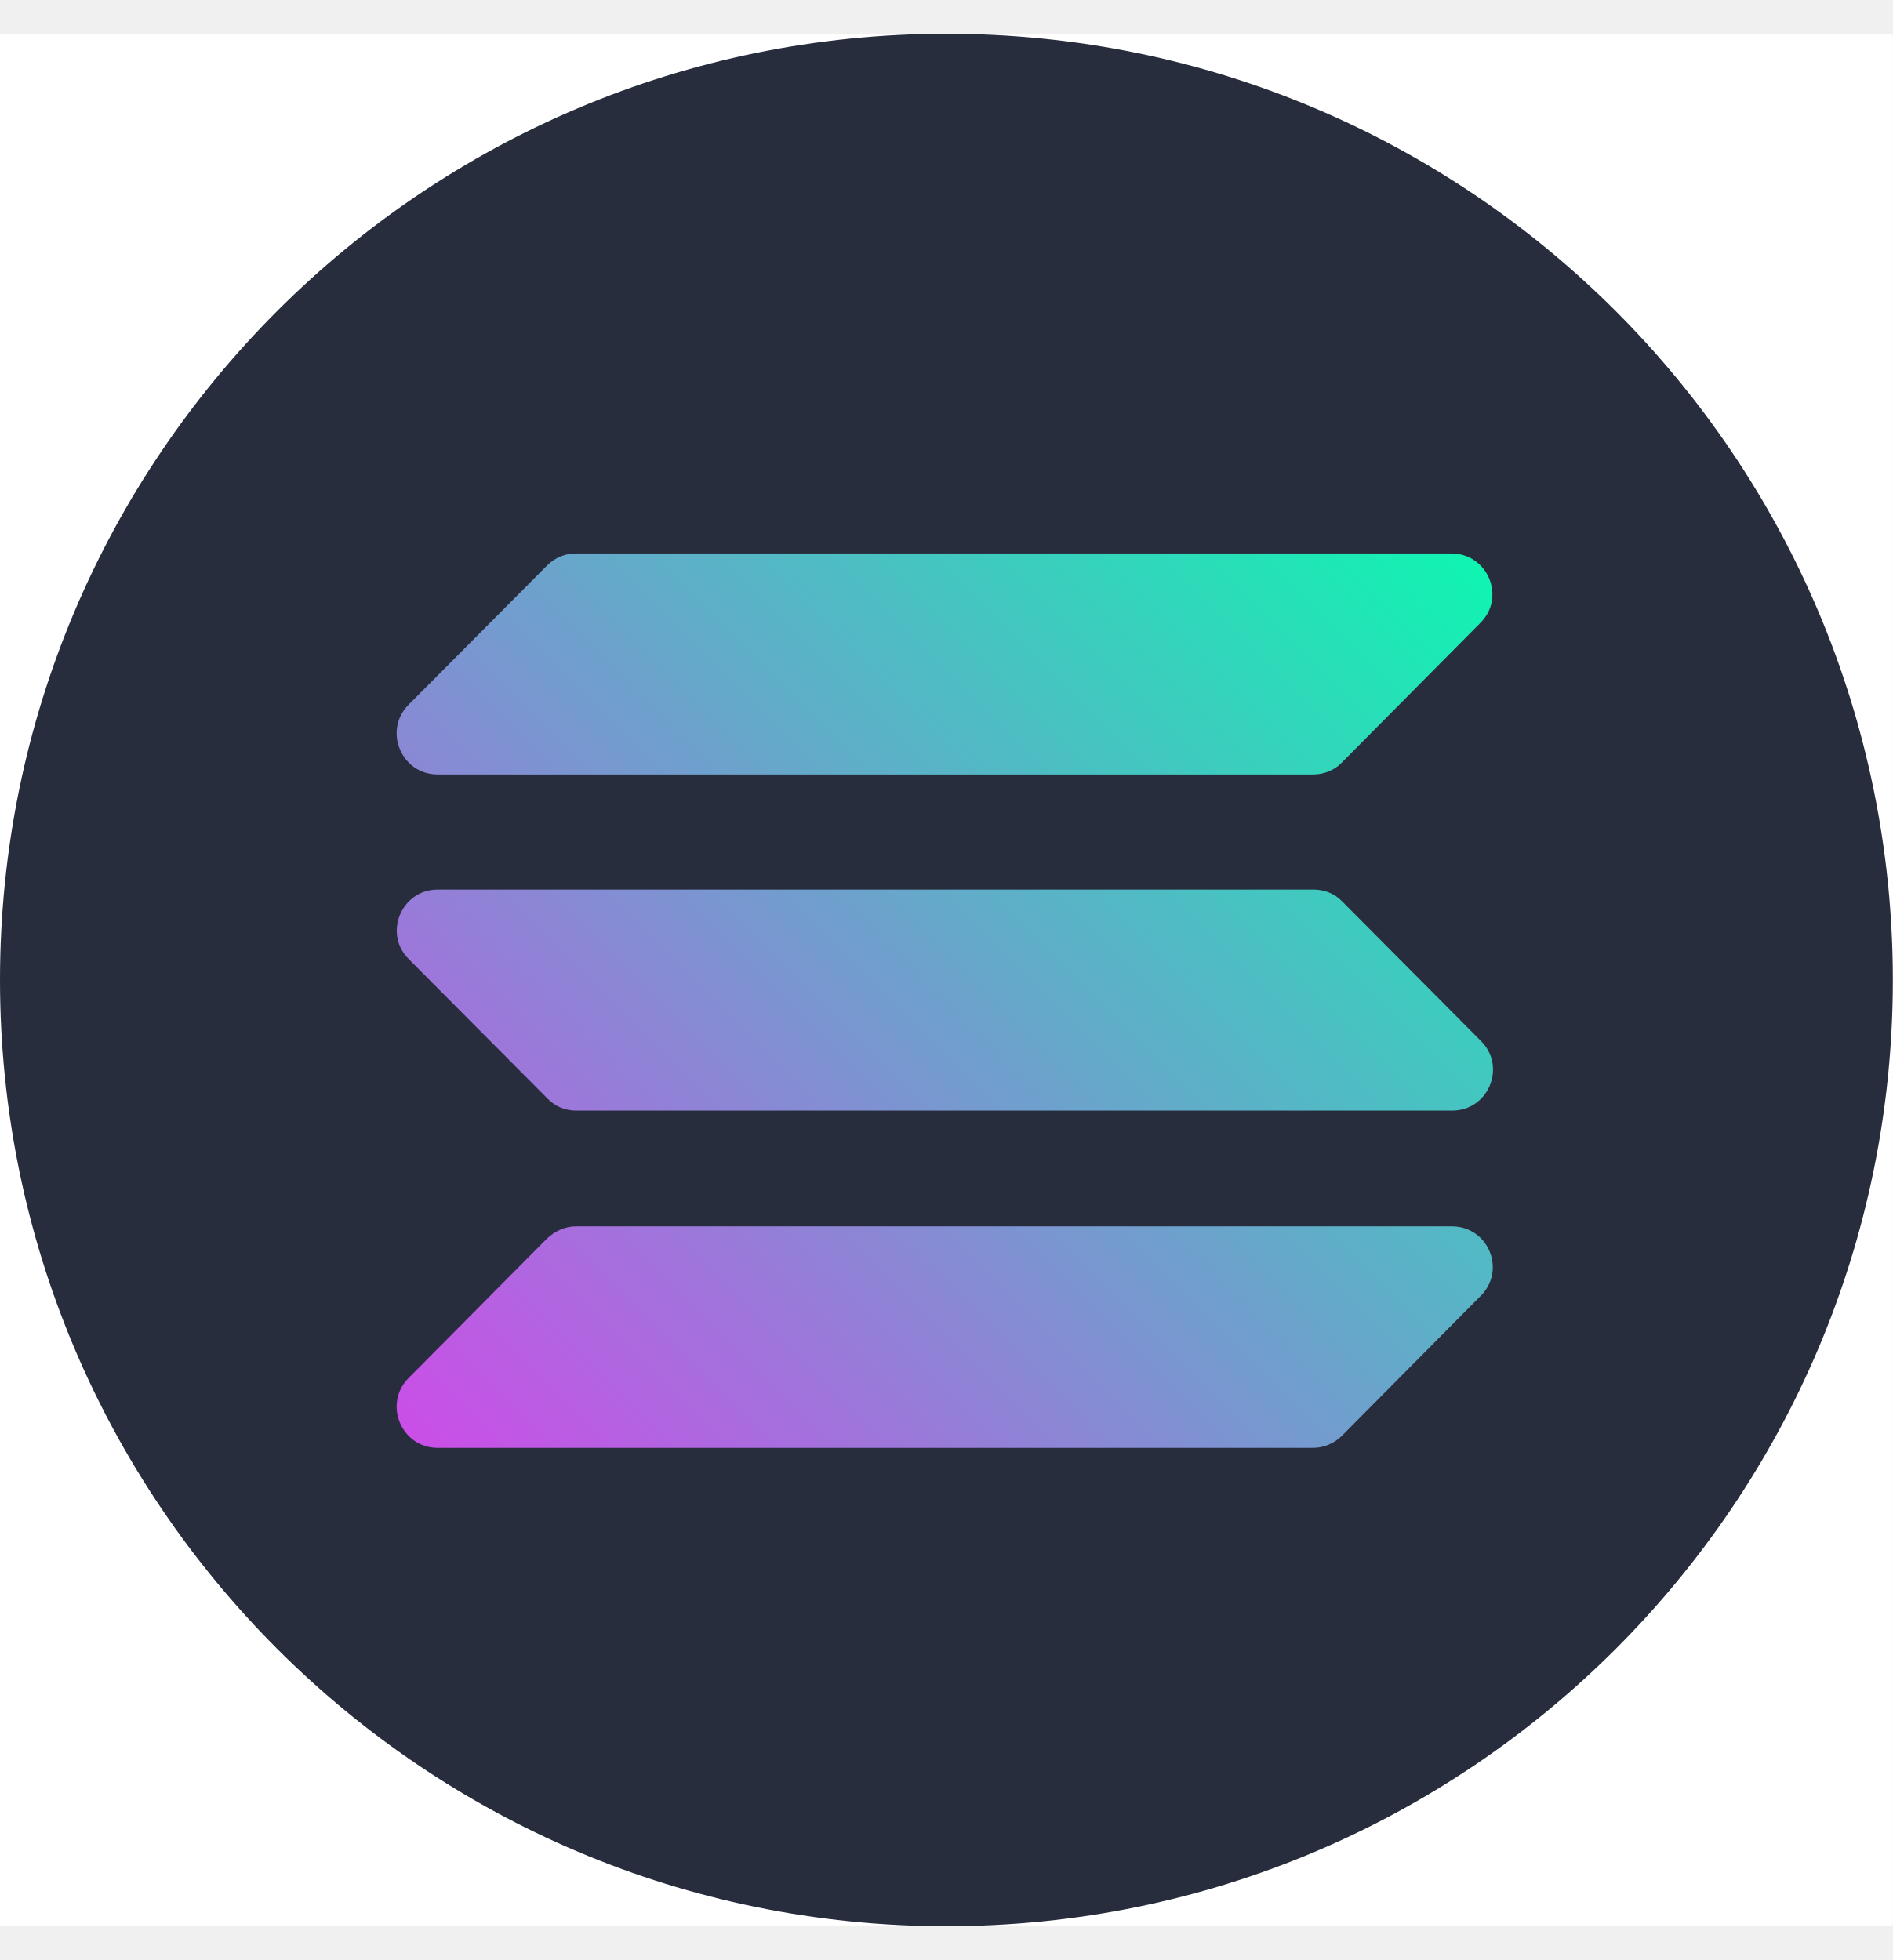
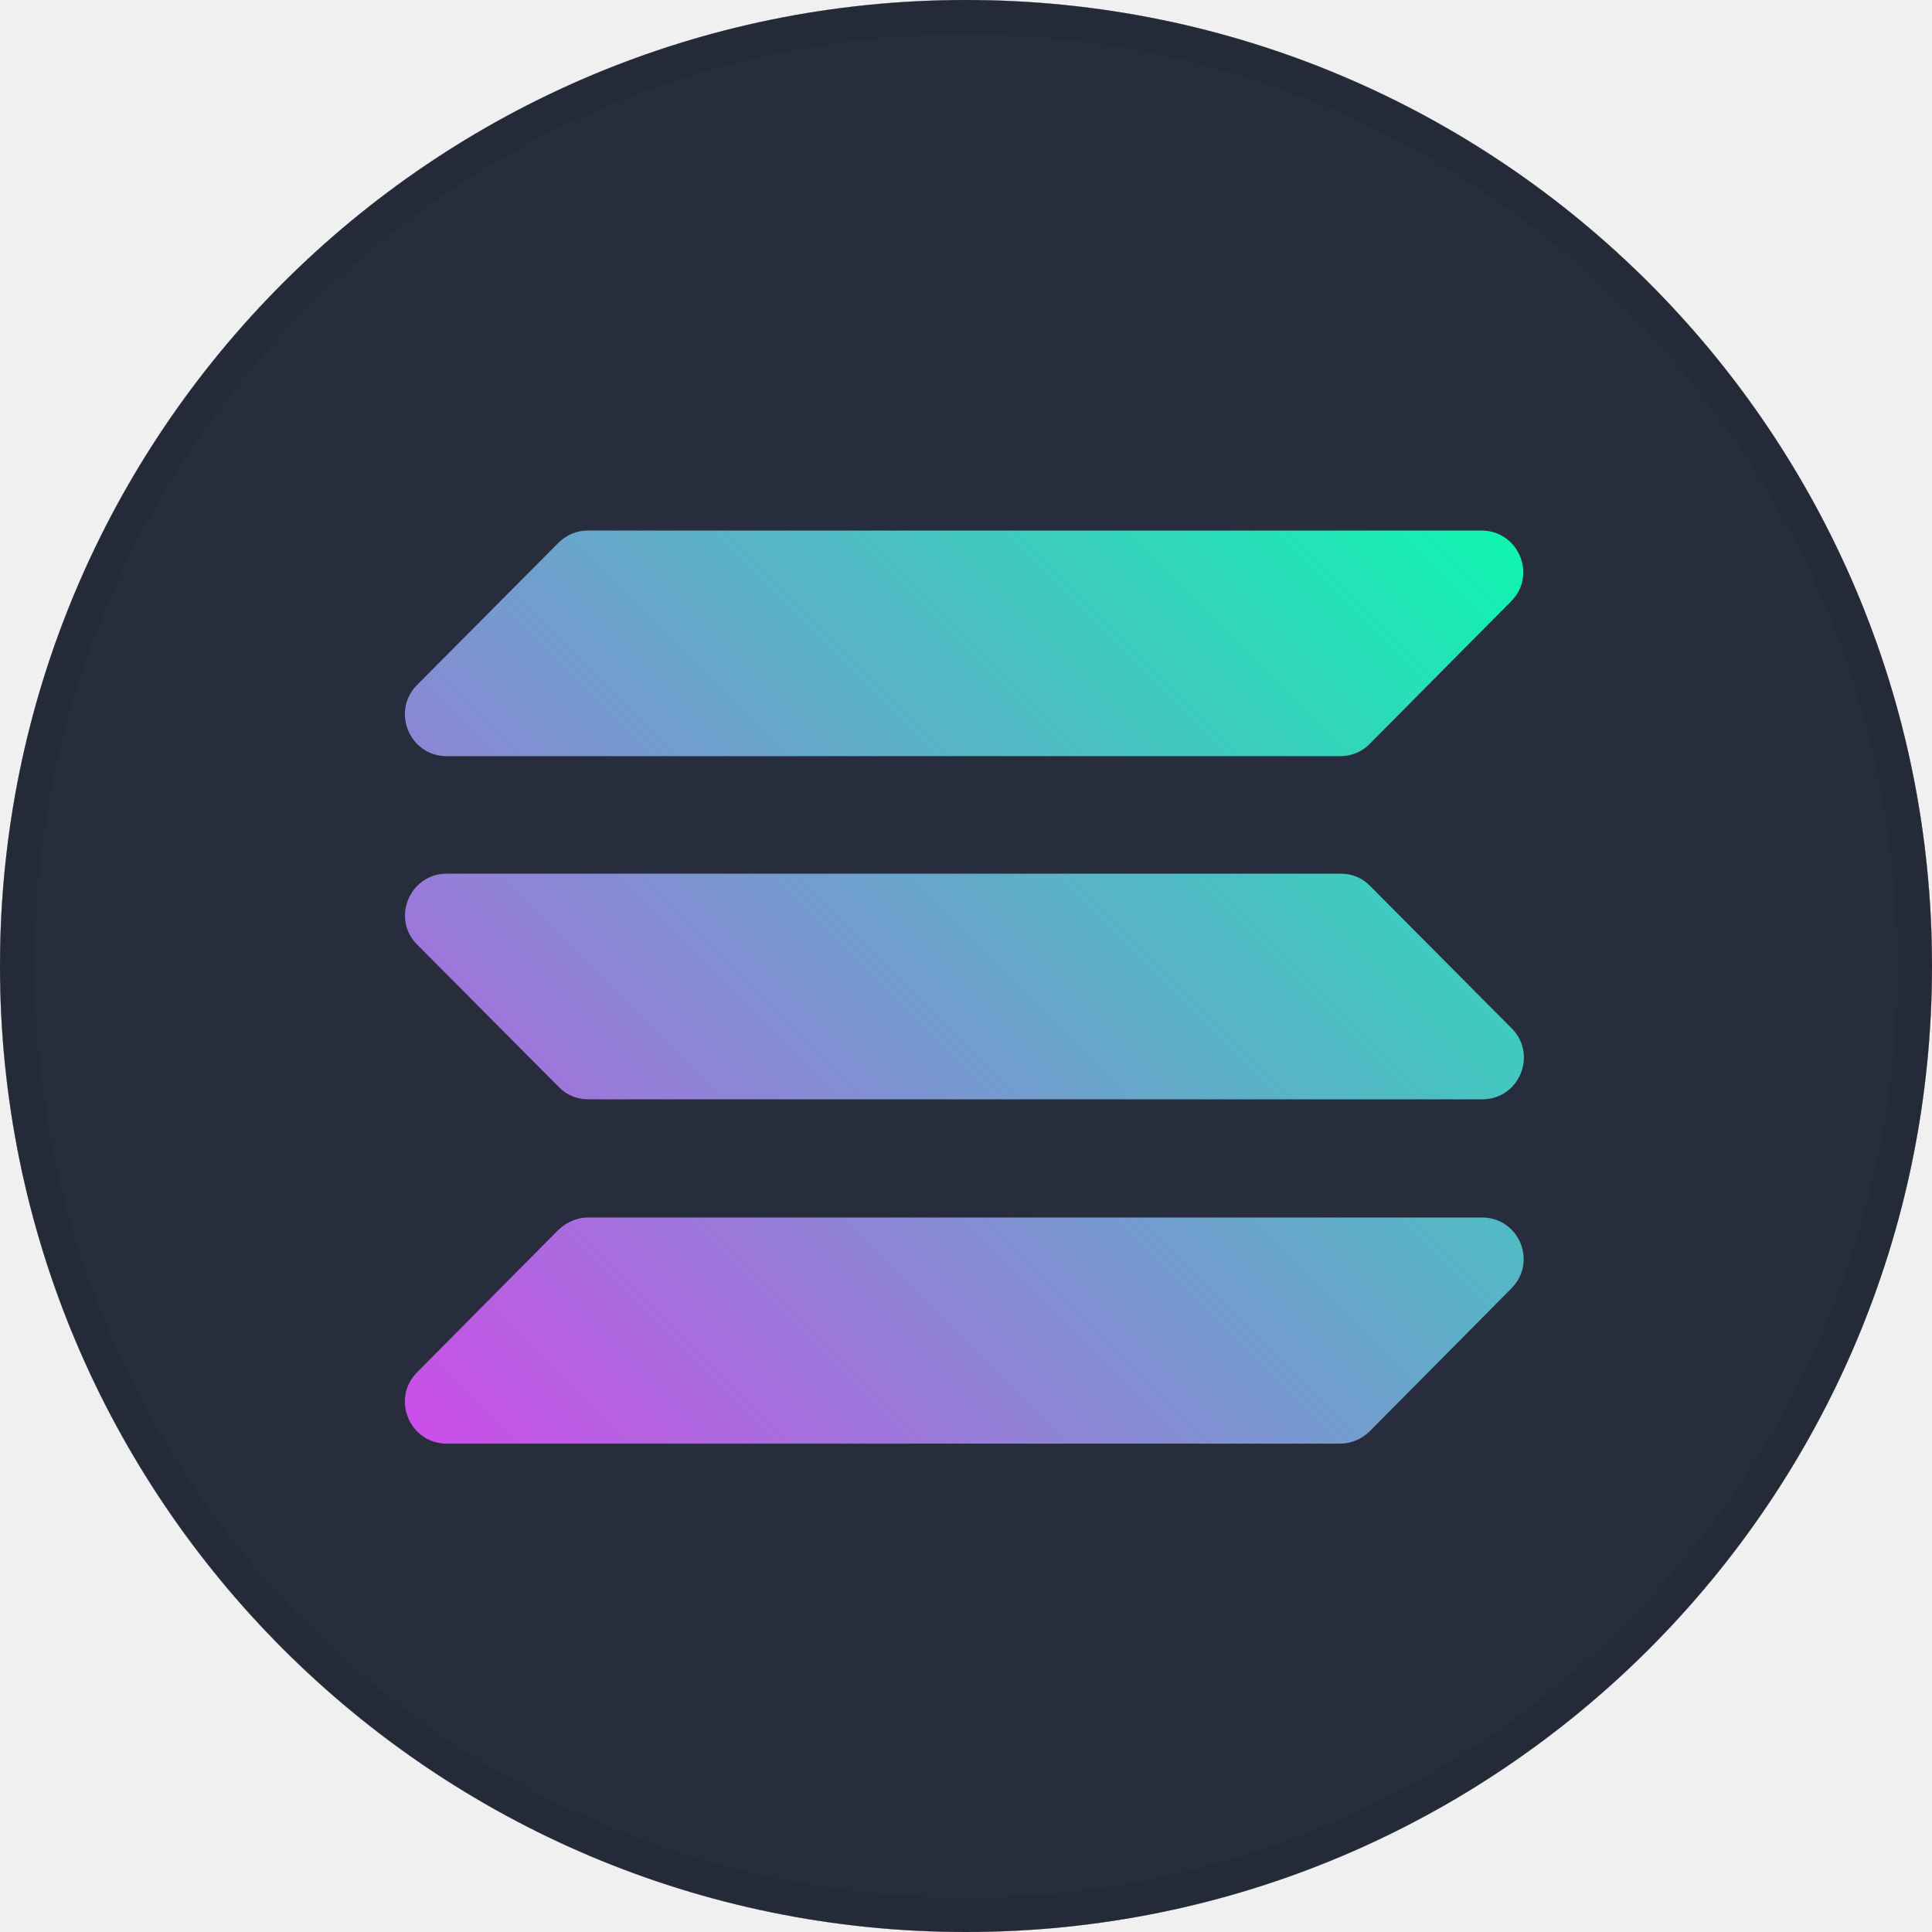
- <svg xmlns="http://www.w3.org/2000/svg" width="28" height="29" viewBox="0 0 28 29" fill="none">
-   <g clip-path="url(#clip0_18_2060)">
-     <rect width="28" height="28" transform="translate(0 0.5)" fill="white" />
-     <path d="M14 0.5C21.728 0.5 28 6.766 28 14.5C28 22.234 21.728 28.5 14 28.5C6.272 28.5 0 22.228 0 14.5C0 6.772 6.266 0.5 14 0.5Z" fill="#272D3D" />
-     <path fill-rule="evenodd" clip-rule="evenodd" d="M6.474 13.162H19.432C19.594 13.162 19.745 13.223 19.858 13.341L21.907 15.402C22.288 15.782 22.019 16.432 21.482 16.432H8.523C8.361 16.432 8.21 16.37 8.098 16.253L6.048 14.192C5.667 13.817 5.936 13.162 6.474 13.162ZM6.042 10.429L8.092 8.368C8.21 8.25 8.361 8.189 8.518 8.189H21.47C22.008 8.189 22.282 8.838 21.896 9.219L19.852 11.28C19.74 11.398 19.583 11.459 19.426 11.459H6.474C5.936 11.459 5.667 10.809 6.042 10.429ZM21.901 19.176L19.852 21.242C19.74 21.354 19.583 21.422 19.426 21.422H6.474C5.936 21.422 5.667 20.772 6.042 20.391L8.092 18.325C8.21 18.213 8.361 18.145 8.518 18.145H21.47C22.014 18.14 22.288 18.79 21.901 19.176Z" fill="url(#paint0_linear_18_2060)" />
+ <svg xmlns="http://www.w3.org/2000/svg" width="28" height="28" viewBox="0 0 28 28" fill="none">
+   <g clip-path="url(#clip0_8_16620)">
+     <mask id="path-1-inside-1_8_16620" fill="white">
+       <path d="M0 14C0 6.268 6.268 0 14 0C21.732 0 28 6.268 28 14C28 21.732 21.732 28 14 28C6.268 28 0 21.732 0 14Z" />
+     </mask>
+     <path d="M0 14C0 6.268 6.268 0 14 0C21.732 0 28 6.268 28 14C28 21.732 21.732 28 14 28C6.268 28 0 21.732 0 14Z" fill="#40475C" />
+     <g clip-path="url(#clip1_8_16620)">
+       <rect width="28" height="28" fill="white" />
+       <path d="M14 0C21.728 0 28 6.266 28 14C28 21.734 21.728 28 14 28C6.272 28 0 21.728 0 14C0 6.272 6.266 0 14 0Z" fill="#272D3D" />
+       <path fill-rule="evenodd" clip-rule="evenodd" d="M6.474 12.662H19.432C19.594 12.662 19.745 12.723 19.858 12.841L21.907 14.902C22.288 15.282 22.019 15.932 21.482 15.932H8.523C8.361 15.932 8.21 15.87 8.098 15.753L6.048 13.692C5.667 13.317 5.936 12.662 6.474 12.662ZM6.042 9.929L8.092 7.868C8.21 7.75 8.361 7.689 8.518 7.689H21.47C22.008 7.689 22.282 8.338 21.896 8.719L19.852 10.78C19.74 10.898 19.583 10.959 19.426 10.959H6.474C5.936 10.959 5.667 10.309 6.042 9.929ZM21.901 18.676L19.852 20.742C19.74 20.854 19.583 20.922 19.426 20.922H6.474C5.936 20.922 5.667 20.272 6.042 19.891L8.092 17.825C8.21 17.713 8.361 17.645 8.518 17.645H21.47C22.014 17.64 22.288 18.29 21.901 18.676Z" fill="url(#paint0_linear_8_16620)" />
+     </g>
  </g>
+   <path d="M14 28V27.5C6.544 27.5 0.5 21.456 0.5 14H0H-0.5C-0.5 22.008 5.992 28.5 14 28.5V28ZM28 14H27.5C27.5 21.456 21.456 27.5 14 27.5V28V28.5C22.008 28.5 28.5 22.008 28.5 14H28ZM14 0V0.5C21.456 0.5 27.5 6.544 27.5 14H28H28.5C28.5 5.992 22.008 -0.5 14 -0.5V0ZM14 0V-0.5C5.992 -0.5 -0.5 5.992 -0.5 14H0H0.5C0.5 6.544 6.544 0.5 14 0.5V0Z" fill="#0D0D0D" fill-opacity="0.1" mask="url(#path-1-inside-1_8_16620)" />
  <defs>
-     <linearGradient id="paint0_linear_18_2060" x1="6.79" y1="21.985" x2="21.159" y2="7.617" gradientUnits="userSpaceOnUse">
+     <linearGradient id="paint0_linear_8_16620" x1="6.79" y1="21.485" x2="21.159" y2="7.117" gradientUnits="userSpaceOnUse">
      <stop stop-color="#CB4EE8" />
      <stop offset="1" stop-color="#10F4B1" />
    </linearGradient>
-     <clipPath id="clip0_18_2060">
-       <rect width="28" height="28" fill="white" transform="translate(0 0.5)" />
+     <clipPath id="clip0_8_16620">
+       <path d="M0 14C0 6.268 6.268 0 14 0C21.732 0 28 6.268 28 14C28 21.732 21.732 28 14 28C6.268 28 0 21.732 0 14Z" fill="white" />
+     </clipPath>
+     <clipPath id="clip1_8_16620">
+       <rect width="28" height="28" fill="white" />
    </clipPath>
  </defs>
</svg>
